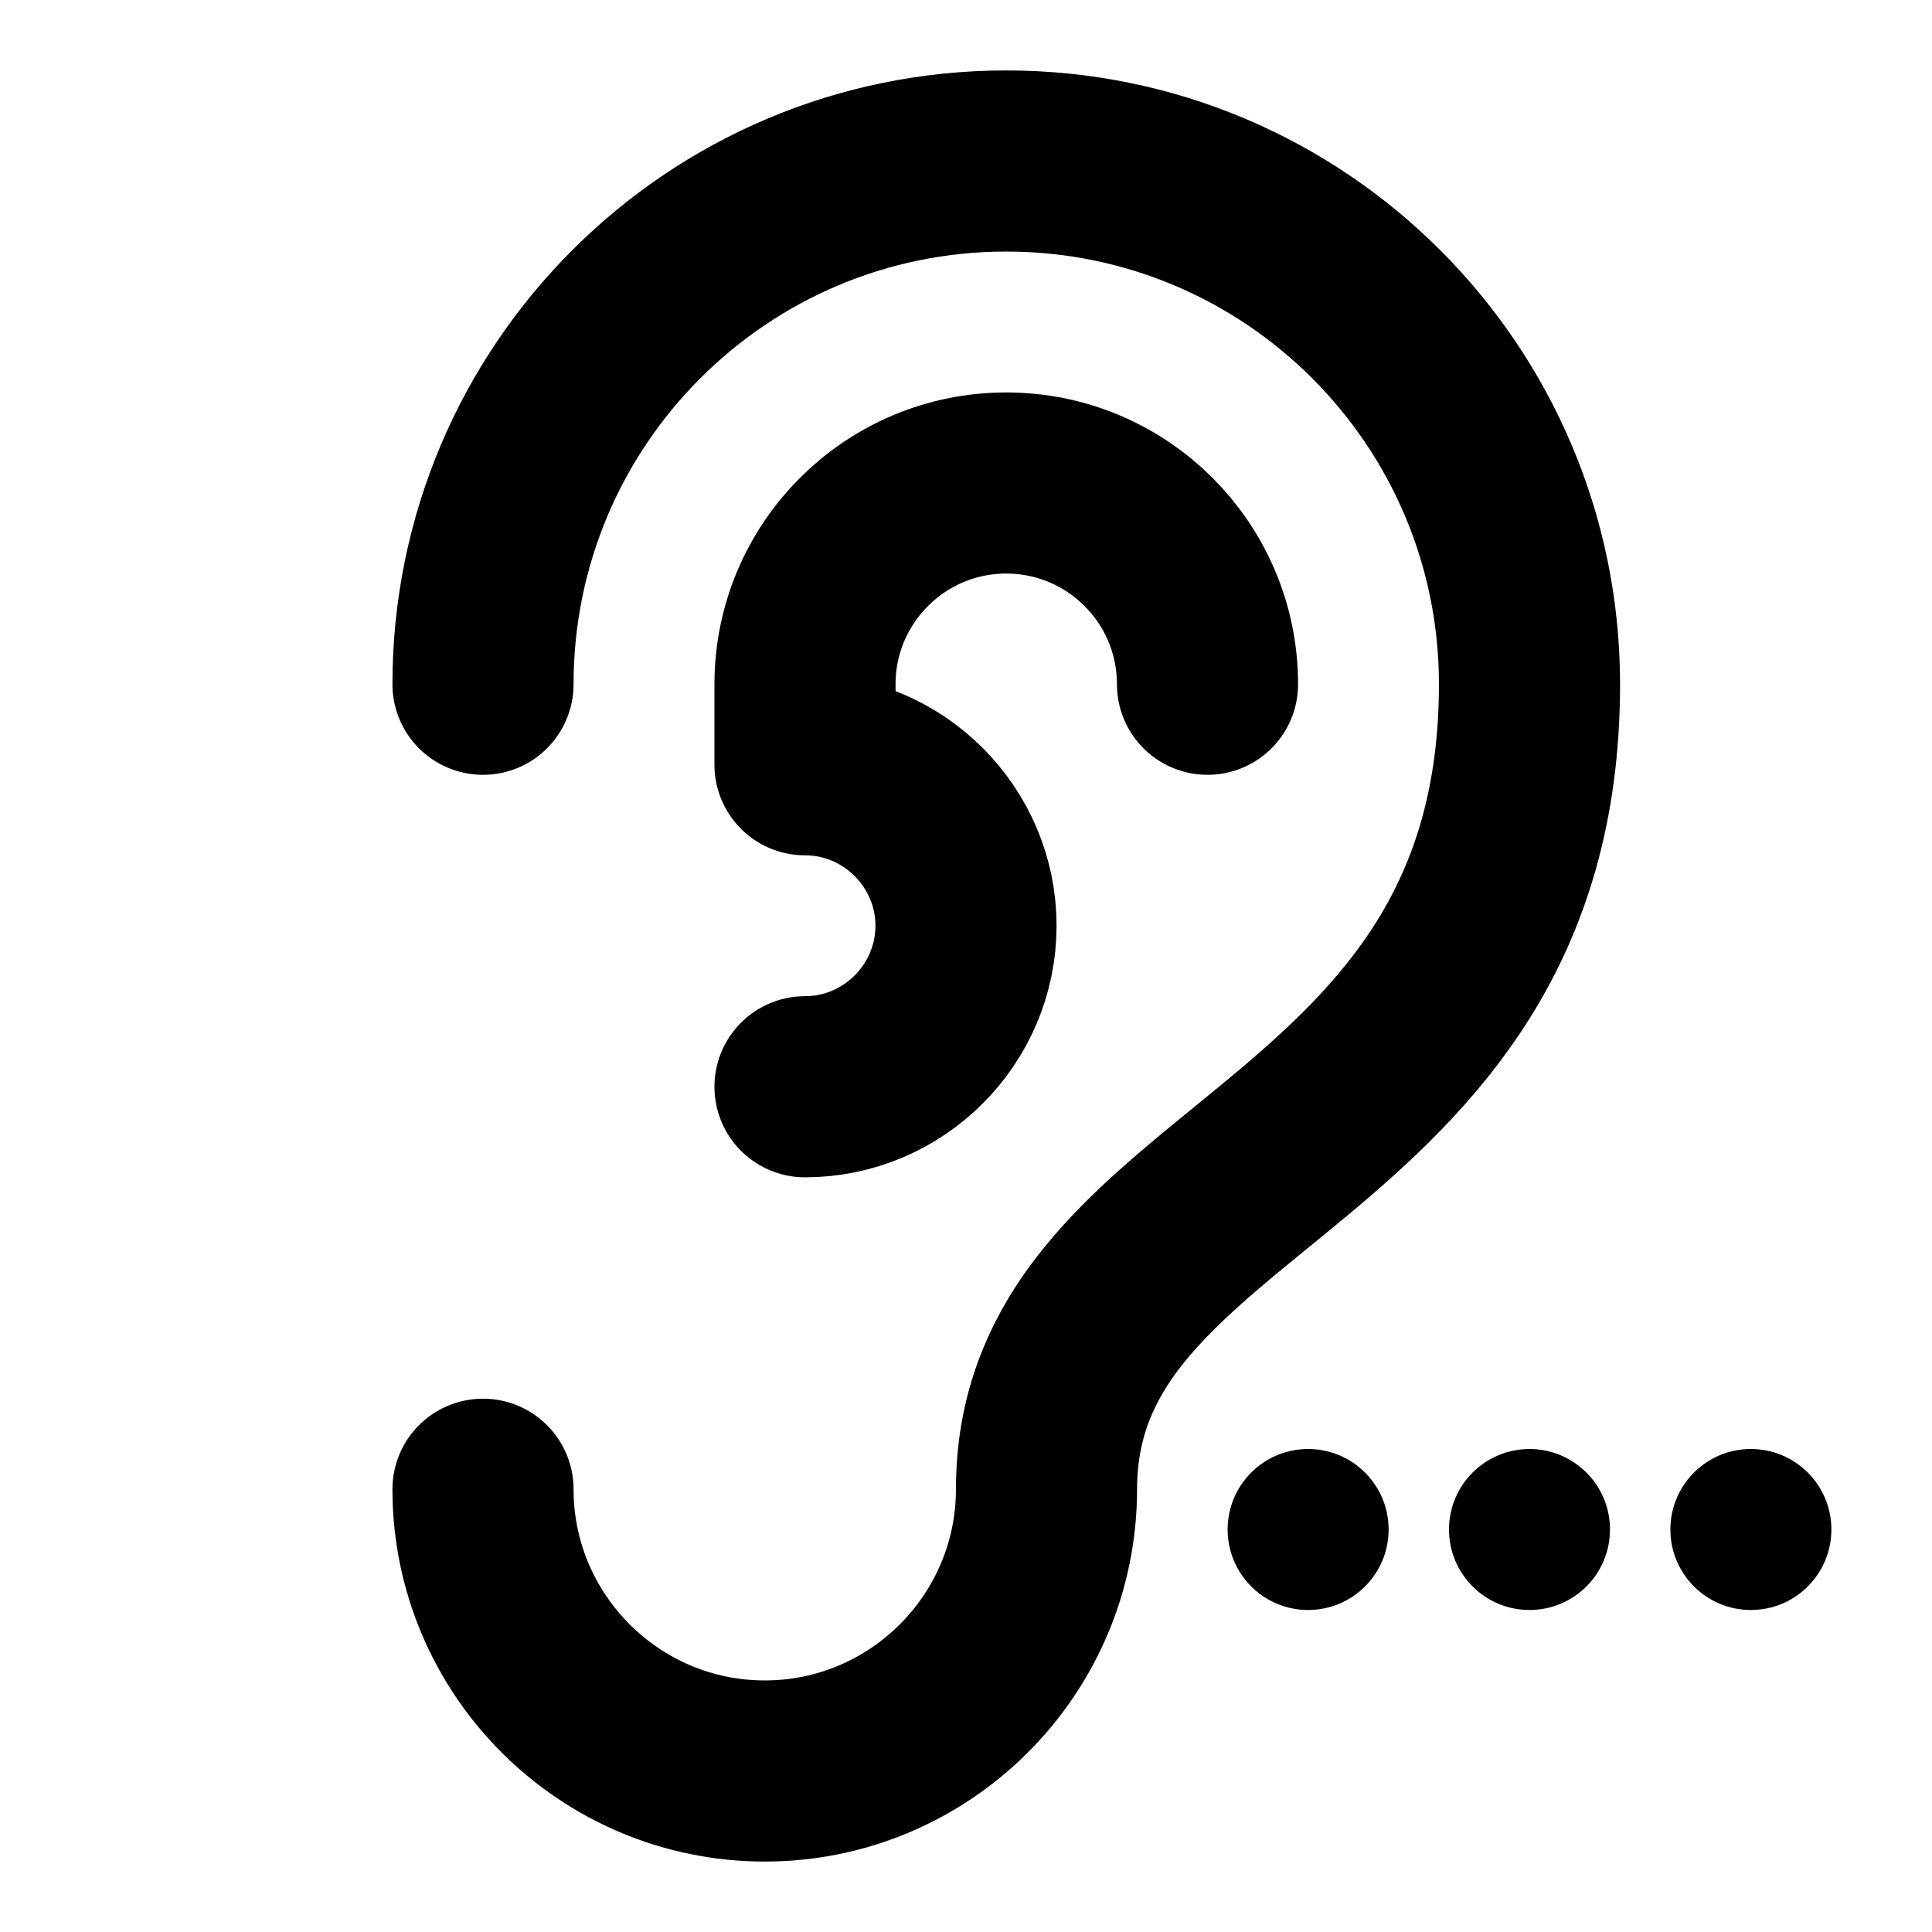
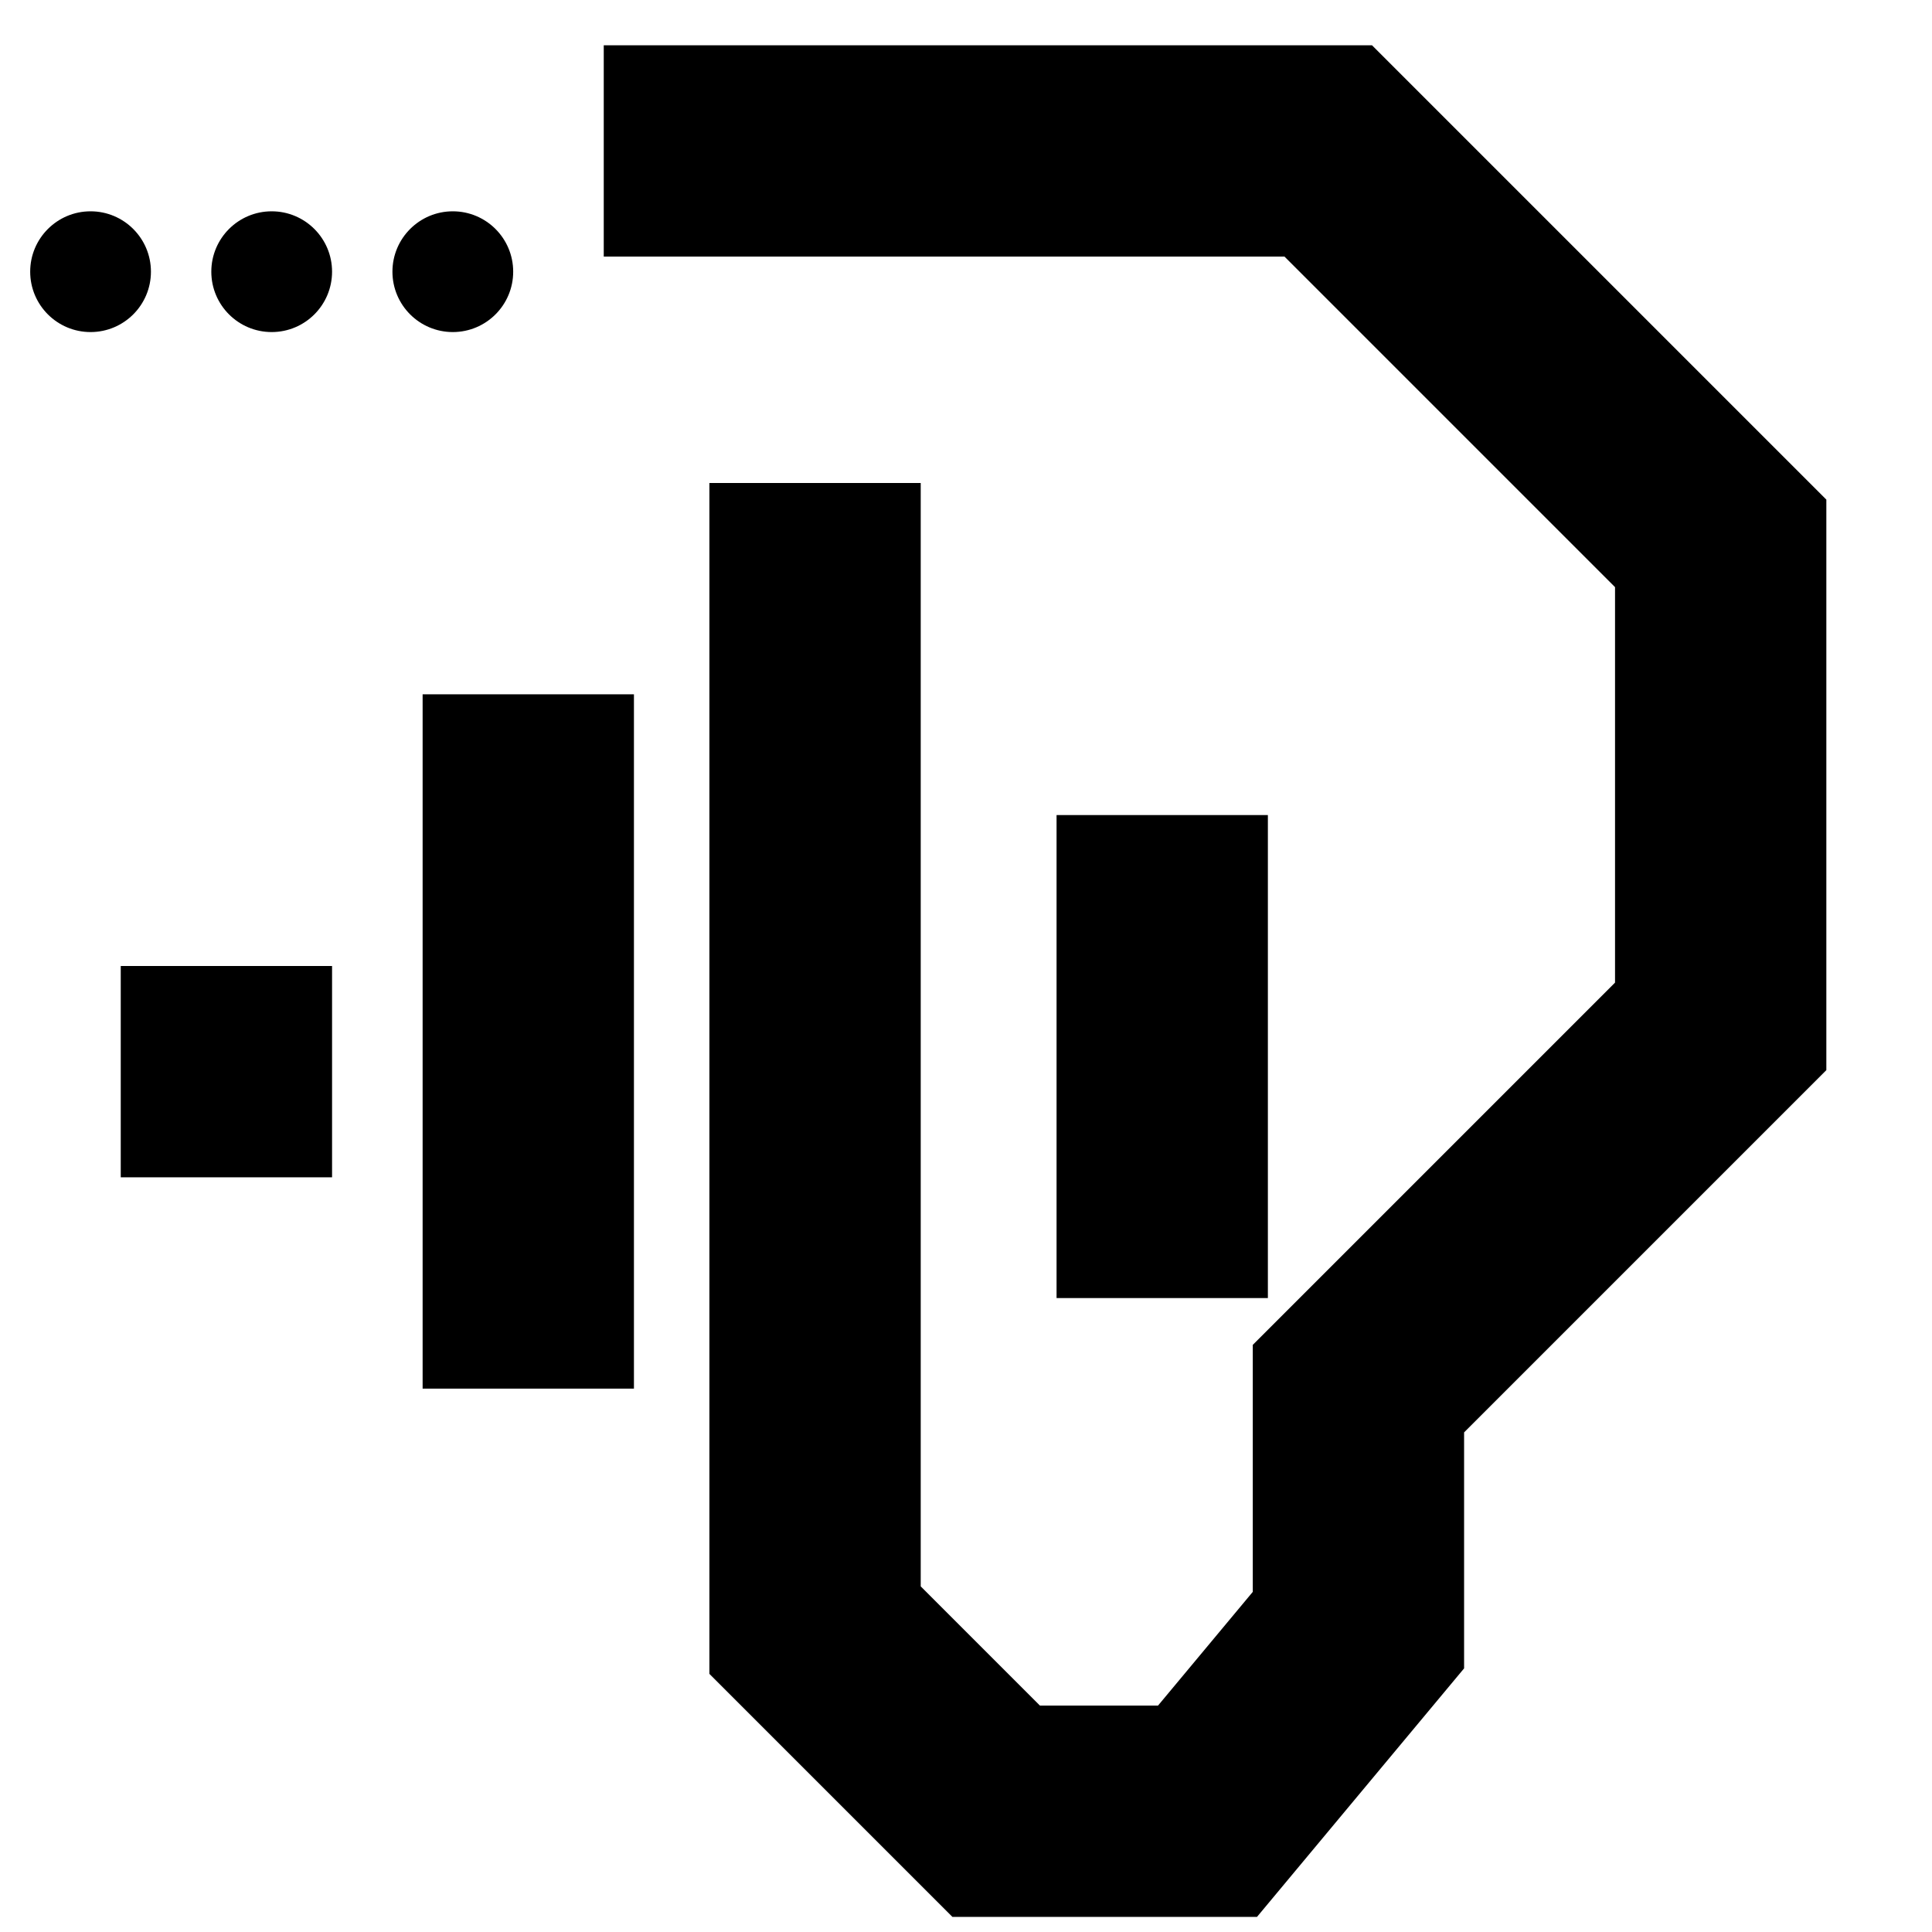
- <svg xmlns="http://www.w3.org/2000/svg" width="64" height="64" viewBox="0 0 24 24">
-   <path d="M6 8.5C6 4.91 8.91 2 12.5 2S19 4.91 19 8.5c0 6-6 6-6 10 0 1.93-1.57 3.5-3.5 3.5S6 20.43 6 18.5" fill="none" stroke="#000" stroke-linecap="round" stroke-linejoin="round" stroke-width="2.25" />
-   <path d="M15 8.5C15 7.12 13.88 6 12.5 6S10 7.12 10 8.5v1c1.1 0 2 .9 2 2s-.9 2-2 2" fill="none" stroke="#000" stroke-linecap="round" stroke-linejoin="round" stroke-width="2.25" />
+ <svg xmlns="http://www.w3.org/2000/svg" width="64" height="64" viewBox="0 0 64 64">
  <g fill="#000">
-     <circle cx="16.25" cy="19" r="1" />
-     <circle cx="19" cy="19" r="1" />
-     <circle cx="21.75" cy="19" r="1" />
+     <circle cx="3" cy="9" r="2" />
+     <circle cx="9" cy="9" r="2" />
+     <circle cx="15" cy="9" r="2" />
  </g>
+   <polyline points="20,5 44,5 57,18 57,34 45,46 45,54 40,60 33,60 27,54 27,16" fill="none" stroke="#000" stroke-linecap="butt" stroke-linejoin="miter" stroke-width="7" />
+   <path d="M4 32H11V39H4ZM14 23H21V46H14ZM35 27H42V43H35Z" fill="#000" />
</svg>
